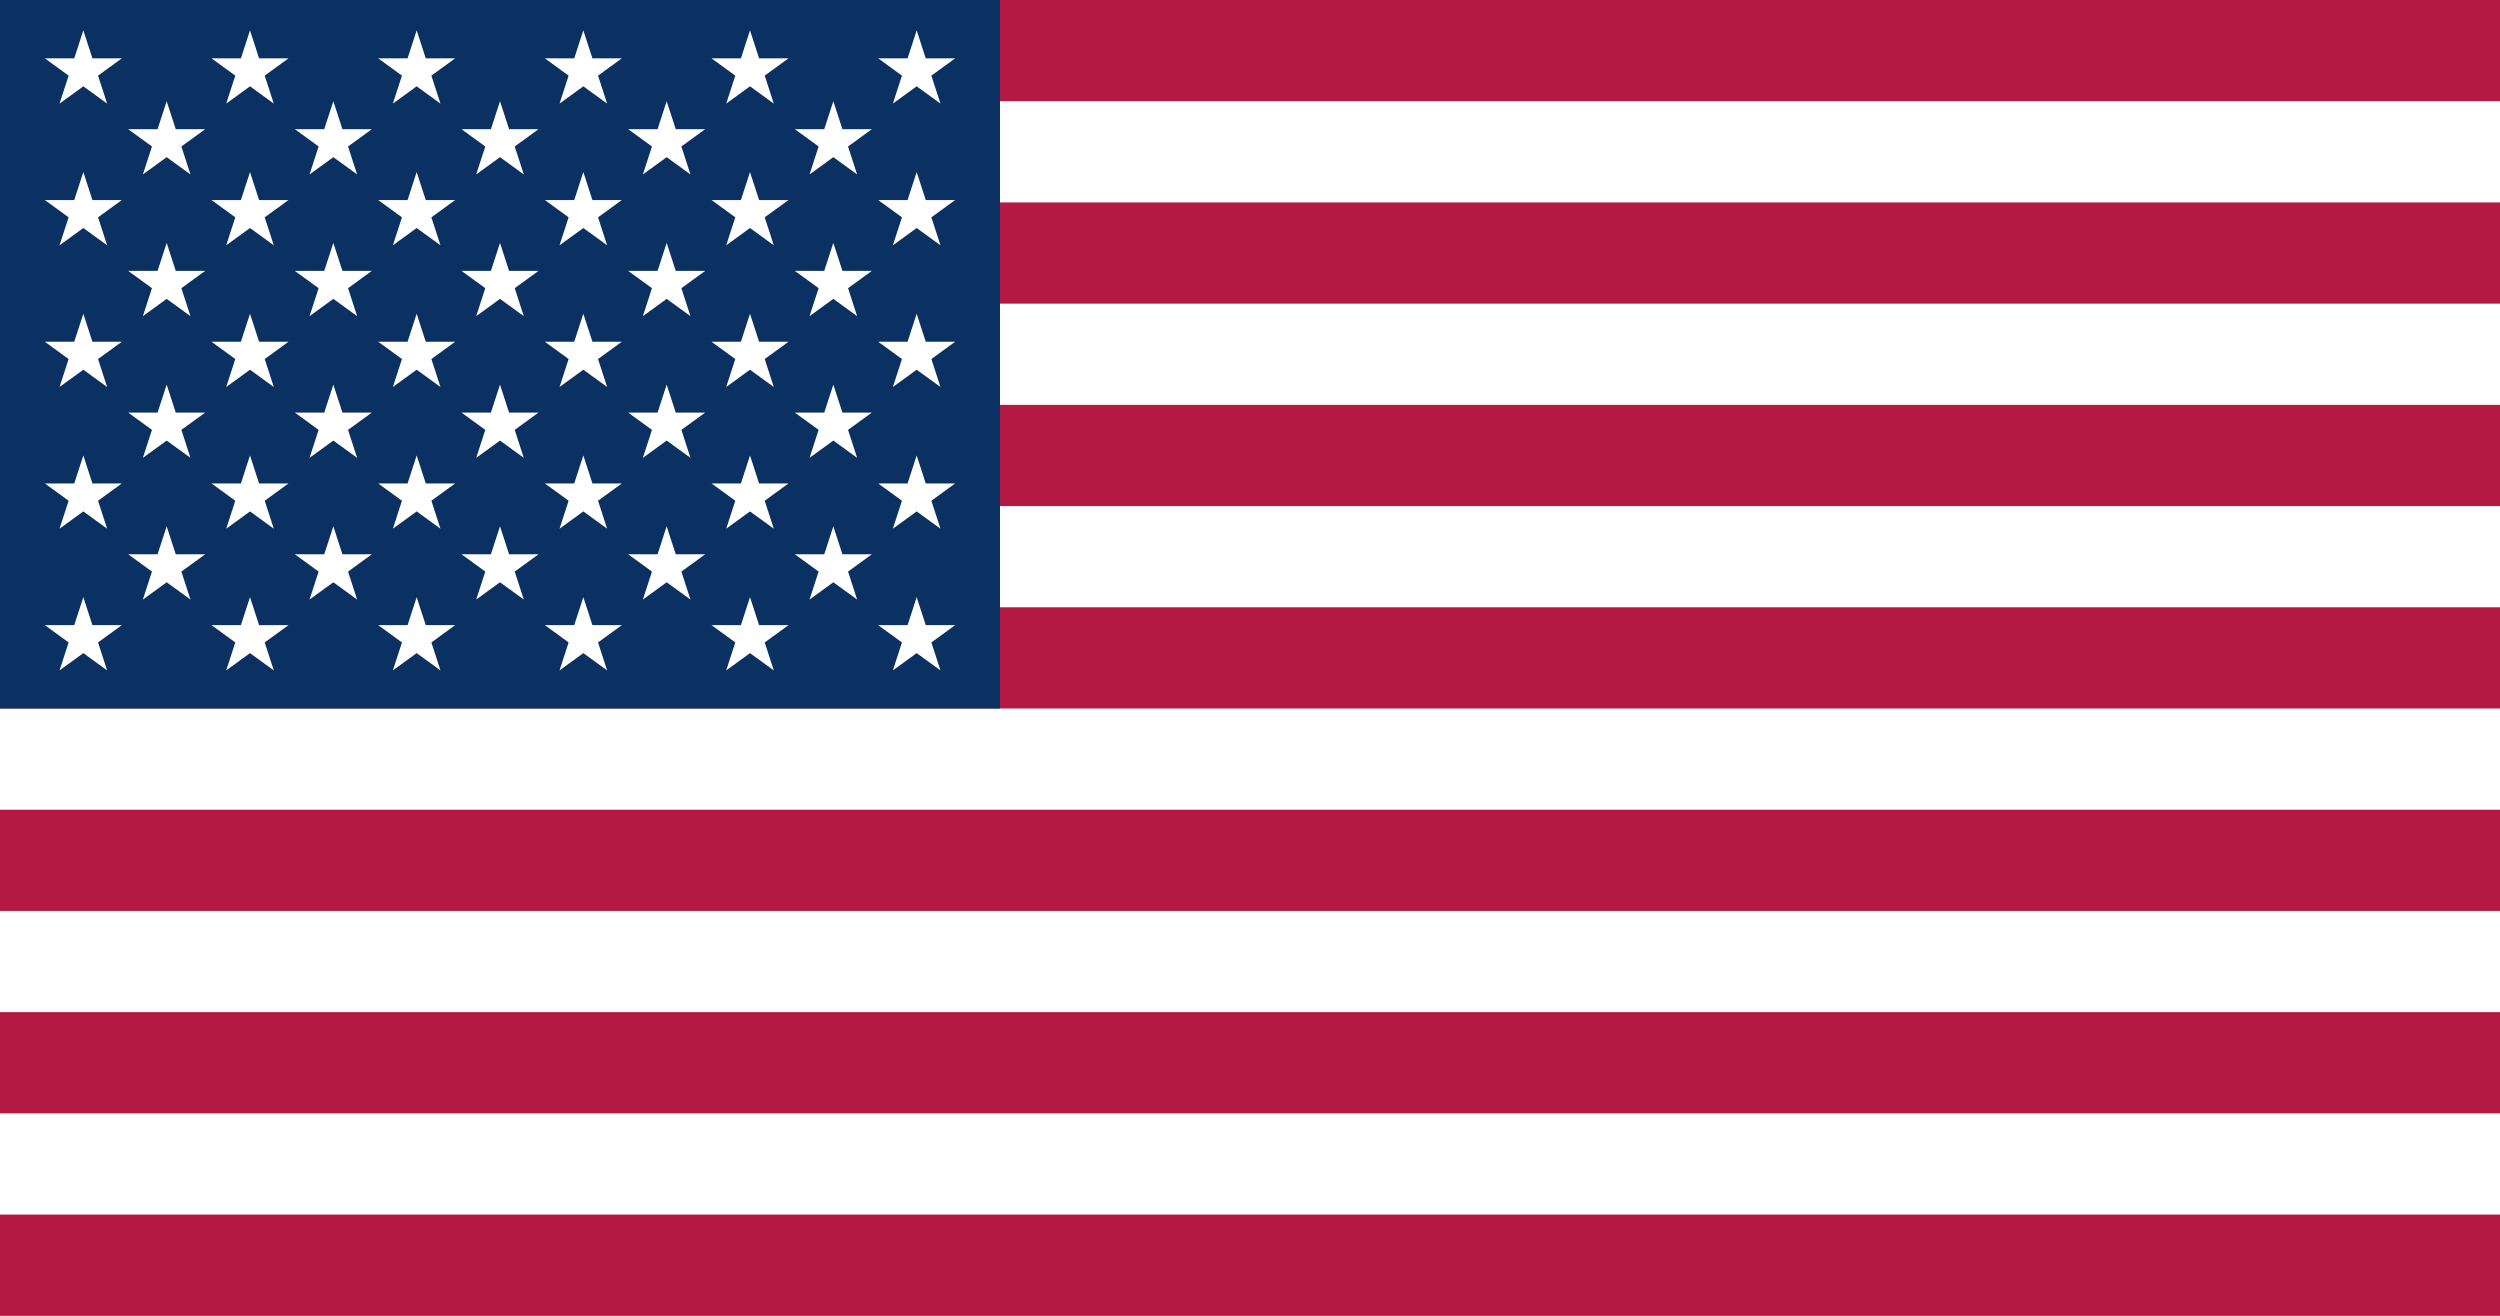
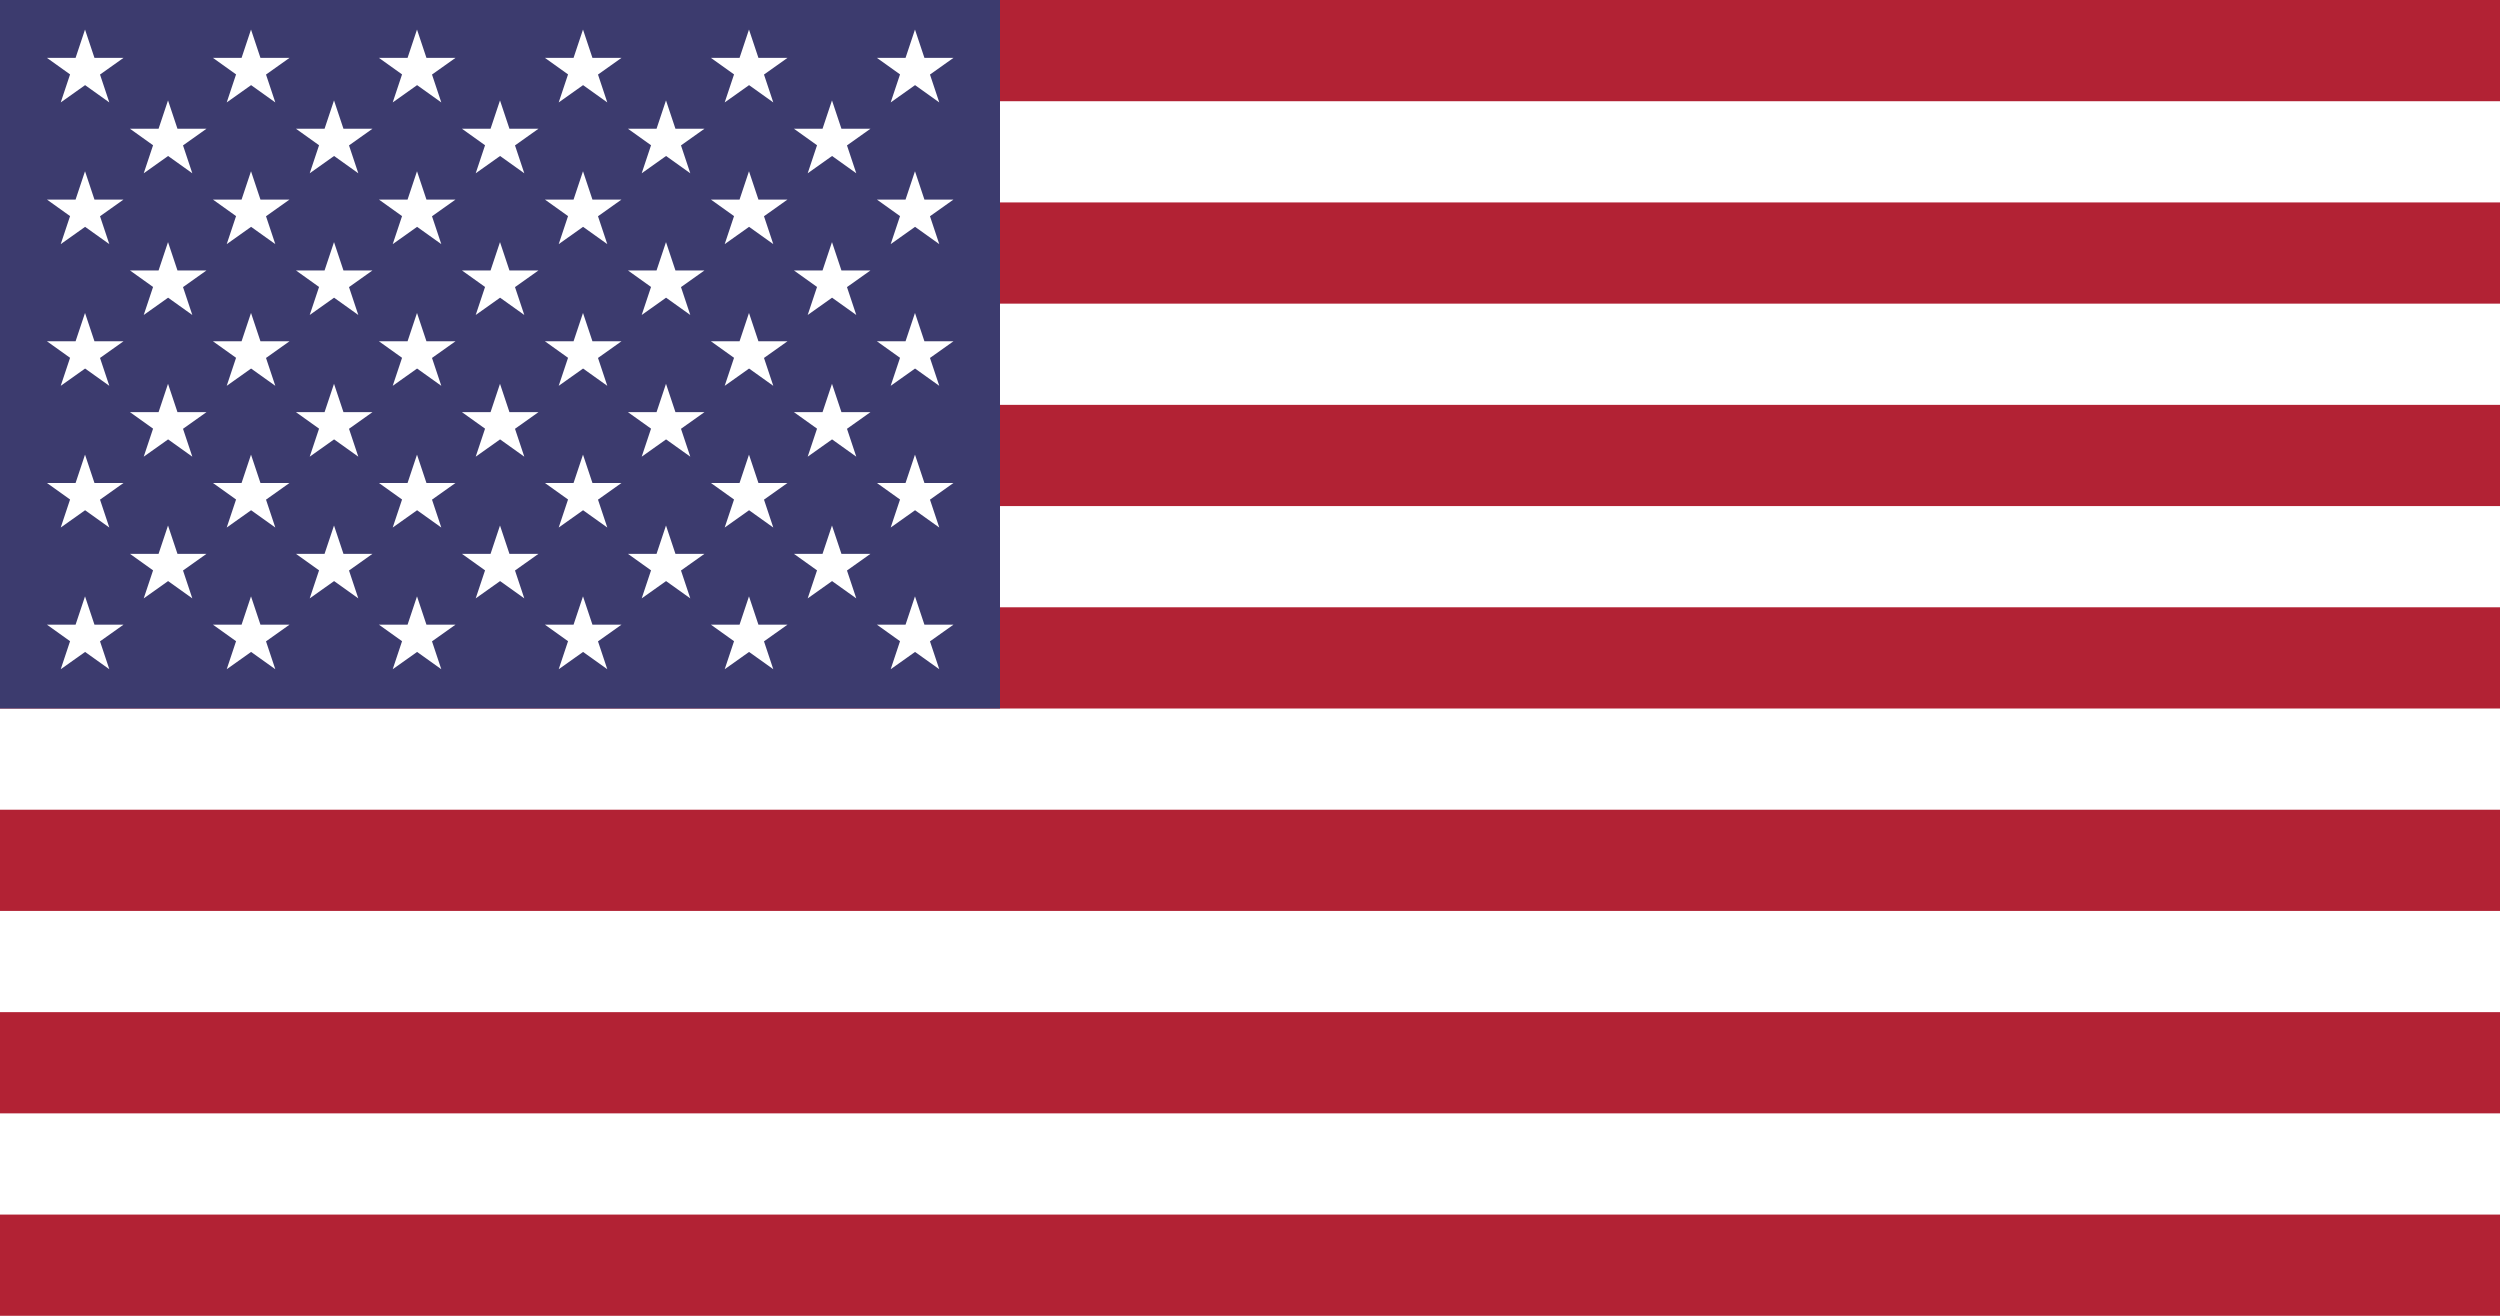
- <svg xmlns="http://www.w3.org/2000/svg" xmlns:xlink="http://www.w3.org/1999/xlink" width="1235" height="650" viewBox="0 0 7410 3900">
-   <path d="M0,0h7410v3900H0" fill="#b31942" />
-   <path d="M0,450H7410m0,600H0m0,600H7410m0,600H0m0,600H7410m0,600H0" stroke="#FFF" stroke-width="300" />
-   <path d="M0,0h2964v2100H0" fill="#0a3161" />
-   <g fill="#FFF">
-     <g id="s18">
-       <g id="s9">
-         <g id="s5">
-           <g id="s4">
-             <path id="s" d="M247,90 317.534,307.082 132.873,172.918H361.127L176.466,307.082z" />
-             <use xlink:href="#s" y="420" />
-             <use xlink:href="#s" y="840" />
-             <use xlink:href="#s" y="1260" />
+ <svg xmlns="http://www.w3.org/2000/svg" xmlns:xlink="http://www.w3.org/1999/xlink" fill="#FFF" viewBox="0 0 1235 650">
+   <path d="M0 0h1235v650H0" />
+   <path stroke="#b22234" stroke-dasharray="50" stroke-width="2470" d="M0 0v651" />
+   <path fill="#3c3b6e" d="M0 0h494v350H0" />
+   <g id="e">
+     <g id="d">
+       <g id="f">
+         <g id="c">
+           <g id="b">
+             <path id="a" d="m30 50.6 12-36 12 36-30.8-22H61" />
+             <use xlink:href="#a" x="82" />
          </g>
-           <use xlink:href="#s" y="1680" />
+           <use xlink:href="#b" x="164" />
+           <use xlink:href="#a" x="328" />
        </g>
-         <use xlink:href="#s4" x="247" y="210" />
+         <use xlink:href="#a" x="410" />
      </g>
-       <use xlink:href="#s9" x="494" />
+       <use xlink:href="#c" x="41" y="35" />
    </g>
-     <use xlink:href="#s18" x="988" />
-     <use xlink:href="#s9" x="1976" />
-     <use xlink:href="#s5" x="2470" />
+     <use xlink:href="#d" y="70" />
  </g>
+   <use xlink:href="#e" y="140" />
+   <use xlink:href="#f" y="280" />
</svg>
